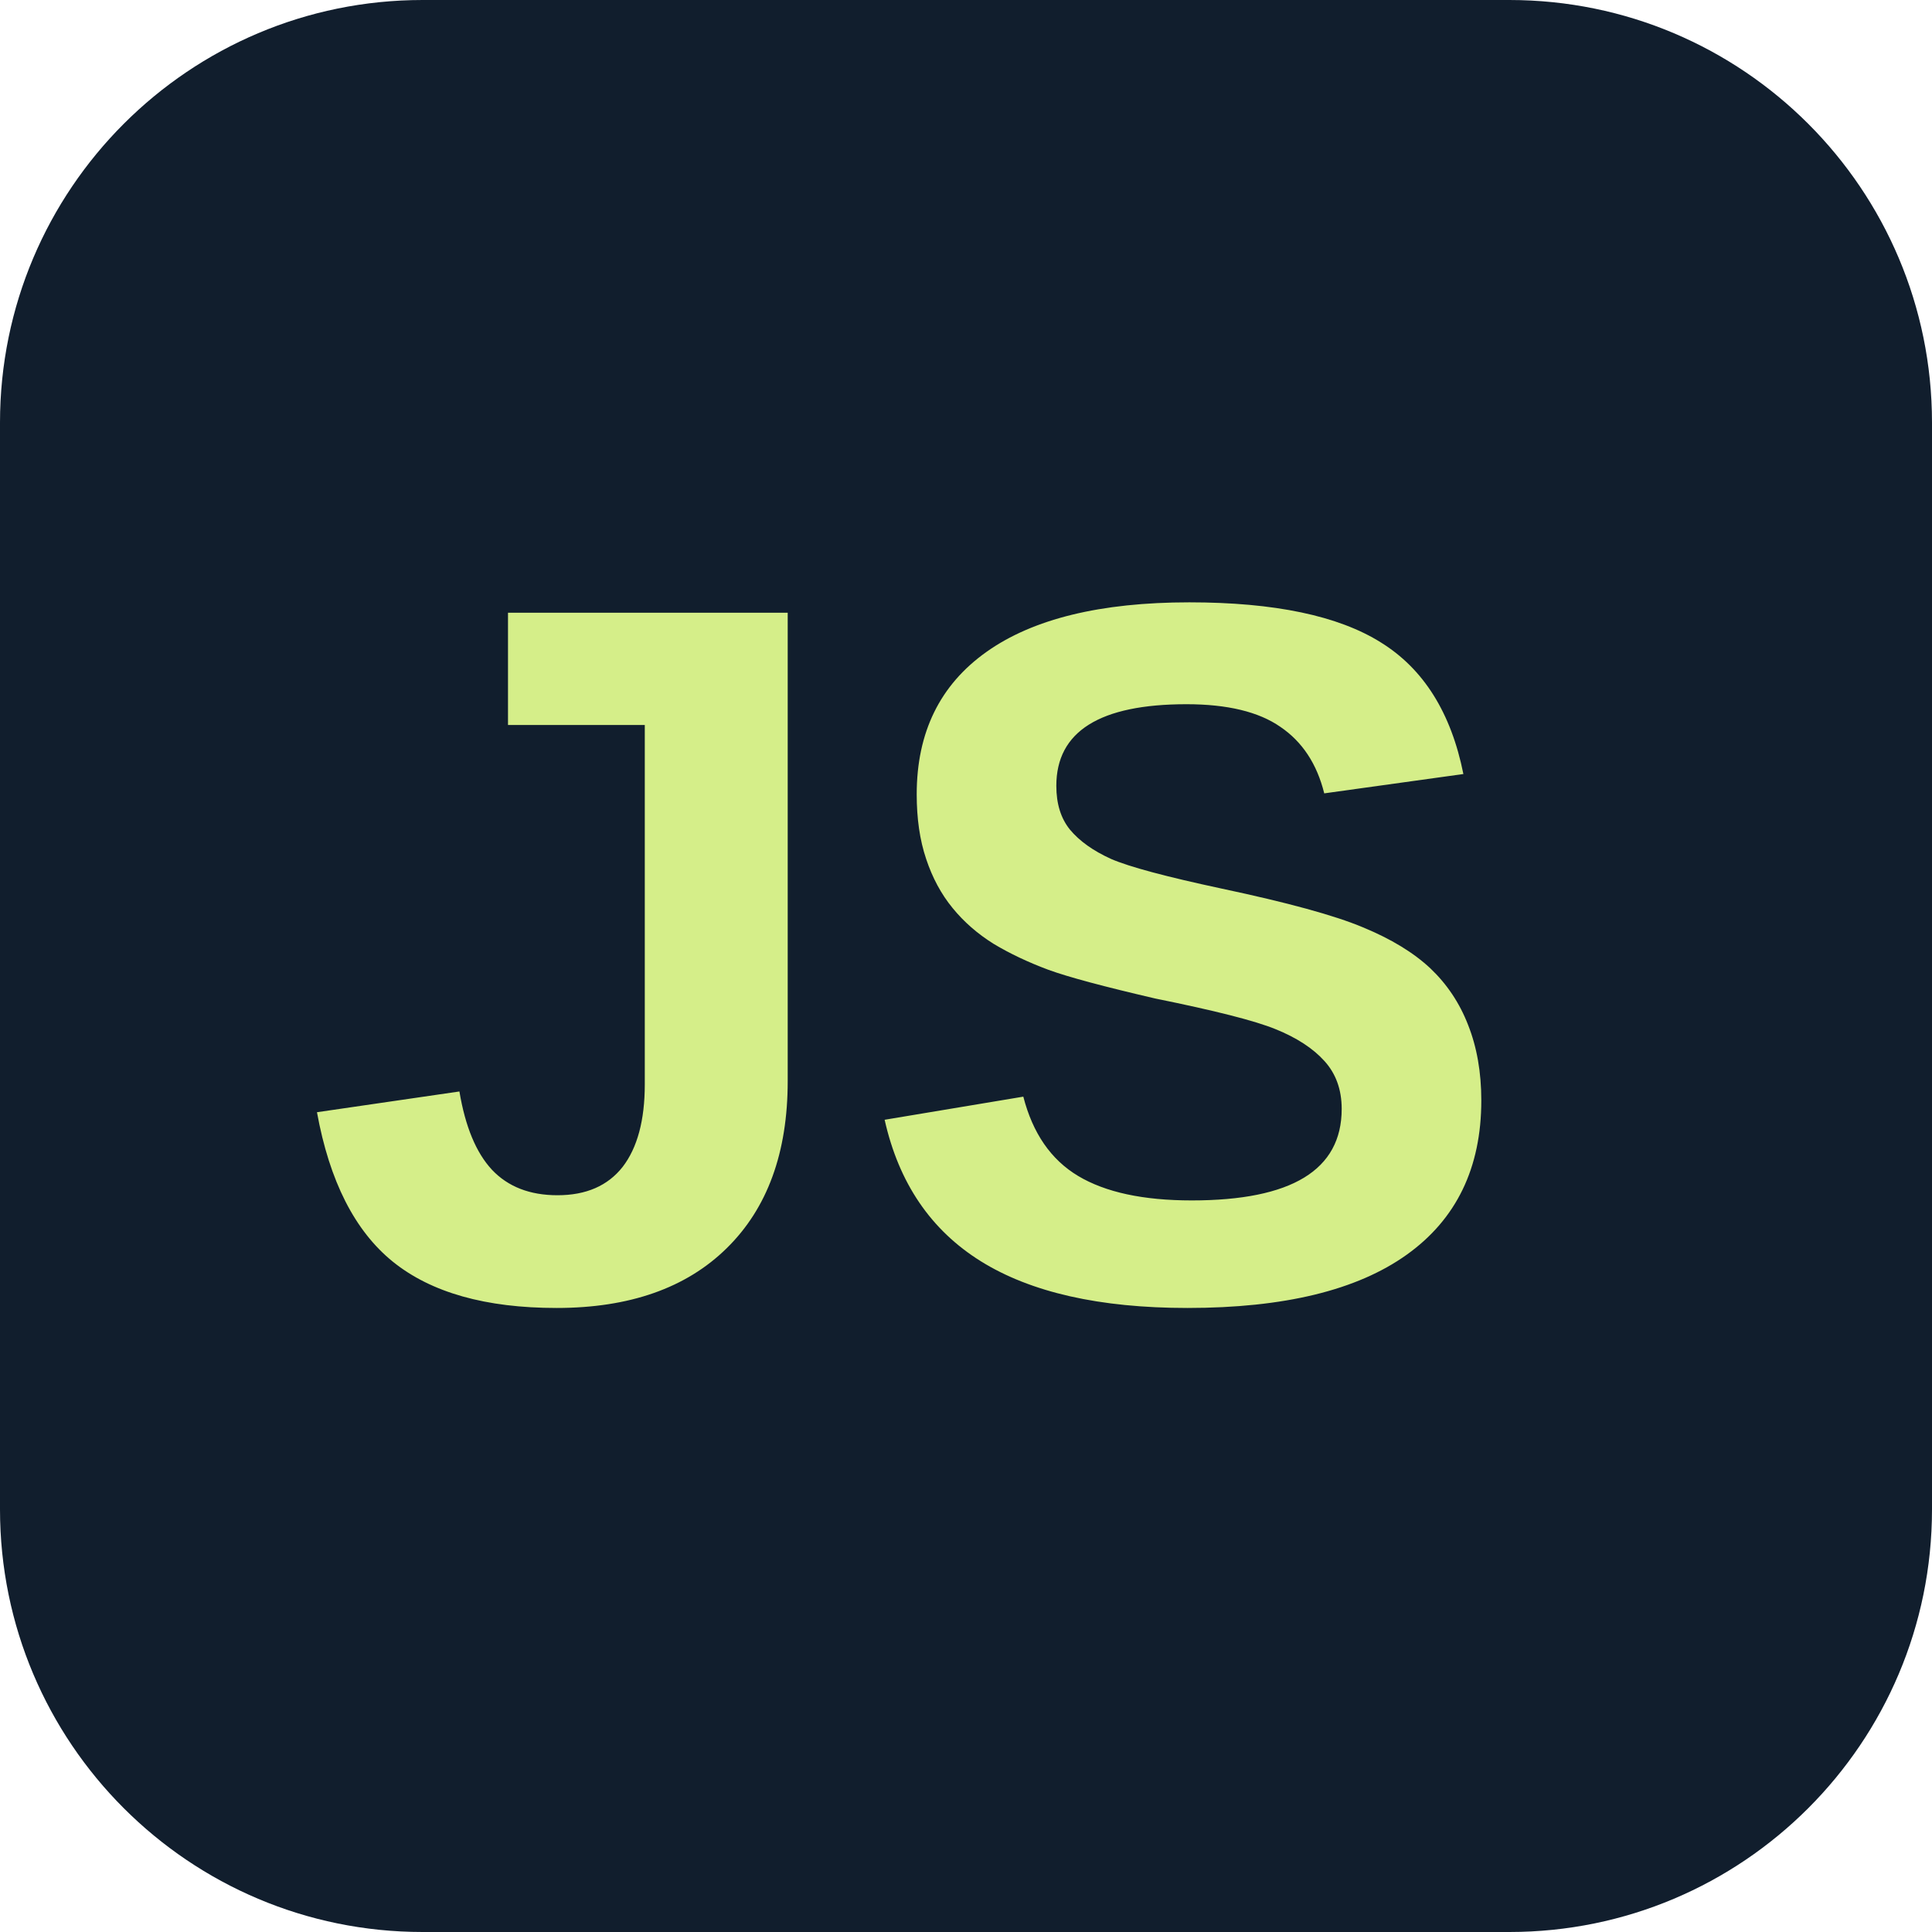
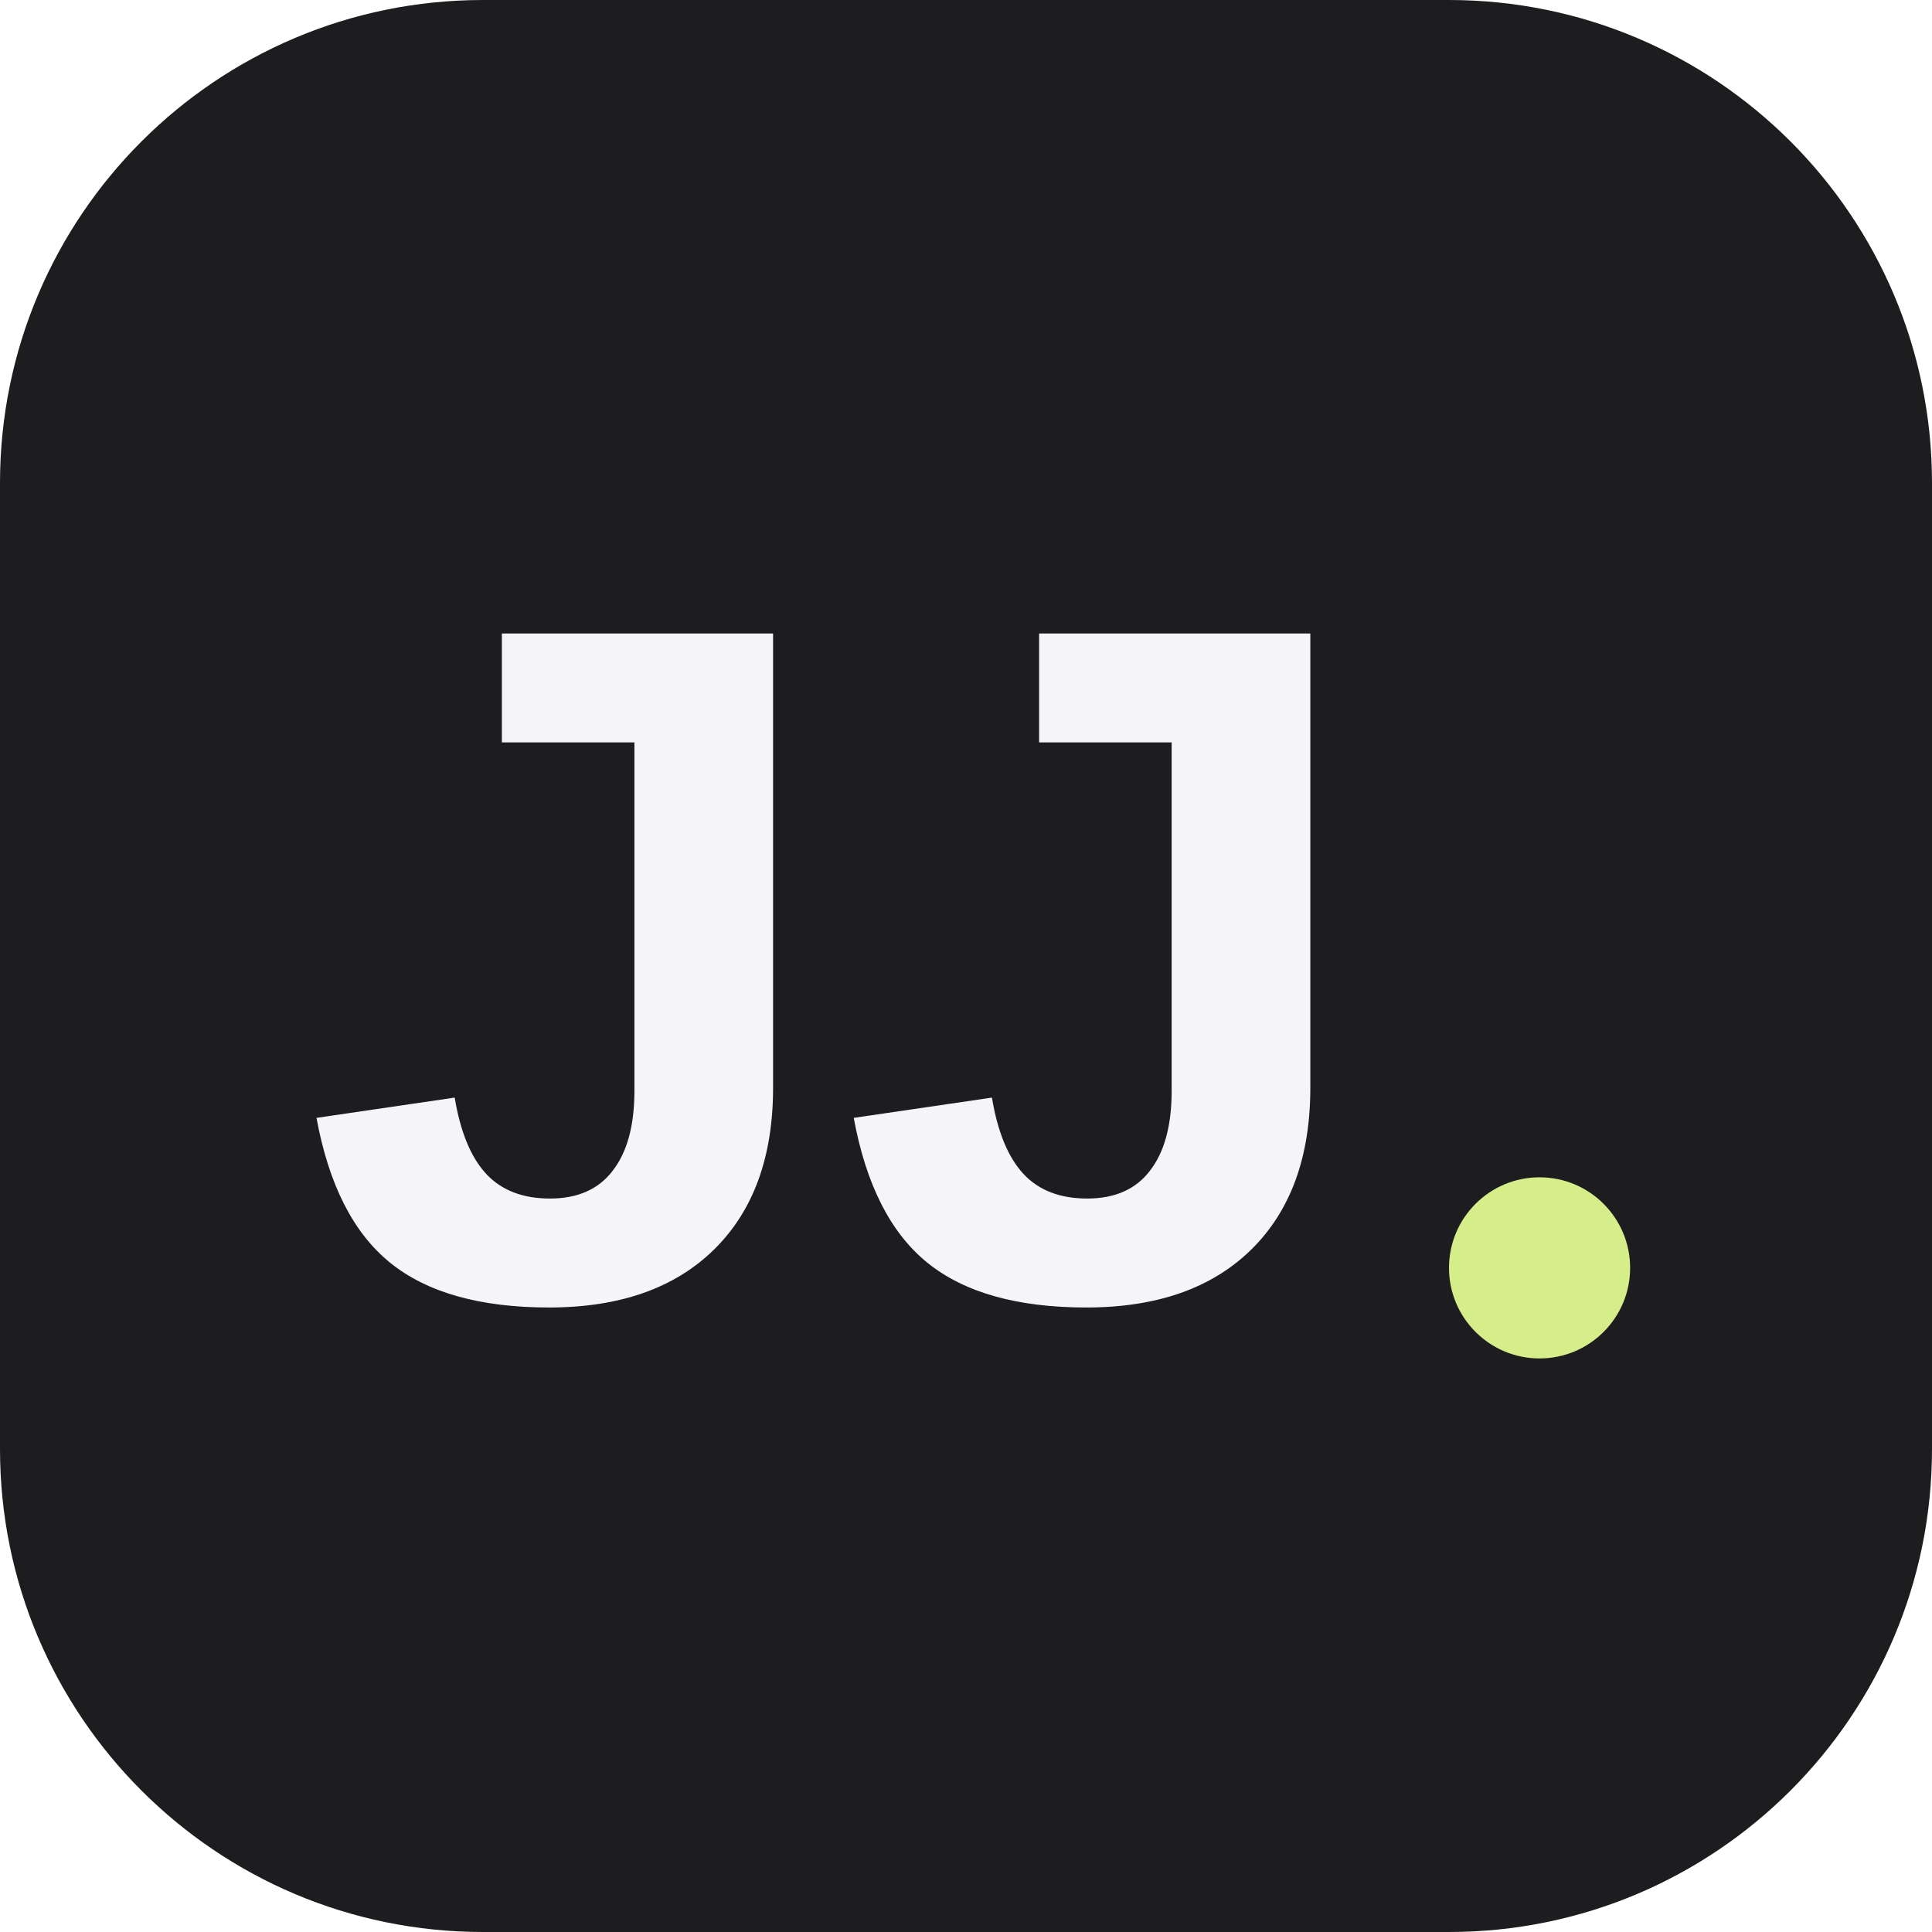
<svg xmlns="http://www.w3.org/2000/svg" viewBox="0 0 64 64">
-   <rect width="64" height="64" rx="14" fill="#111e2d" />
-   <text x="10" y="43" font-family="Arial,sans-serif" font-size="33" font-weight="700" fill="#d5ee89">JS</text>
+   <rect width="64" height="64" rx="16" fill="#1d1d1f" />
+   <text x="10" y="43" font-family="Arial,sans-serif" font-size="32" font-weight="700" fill="#f5f5f7">JJ</text>
+   <circle cx="51" cy="42" r="3" fill="#d5ee89" />
</svg>
